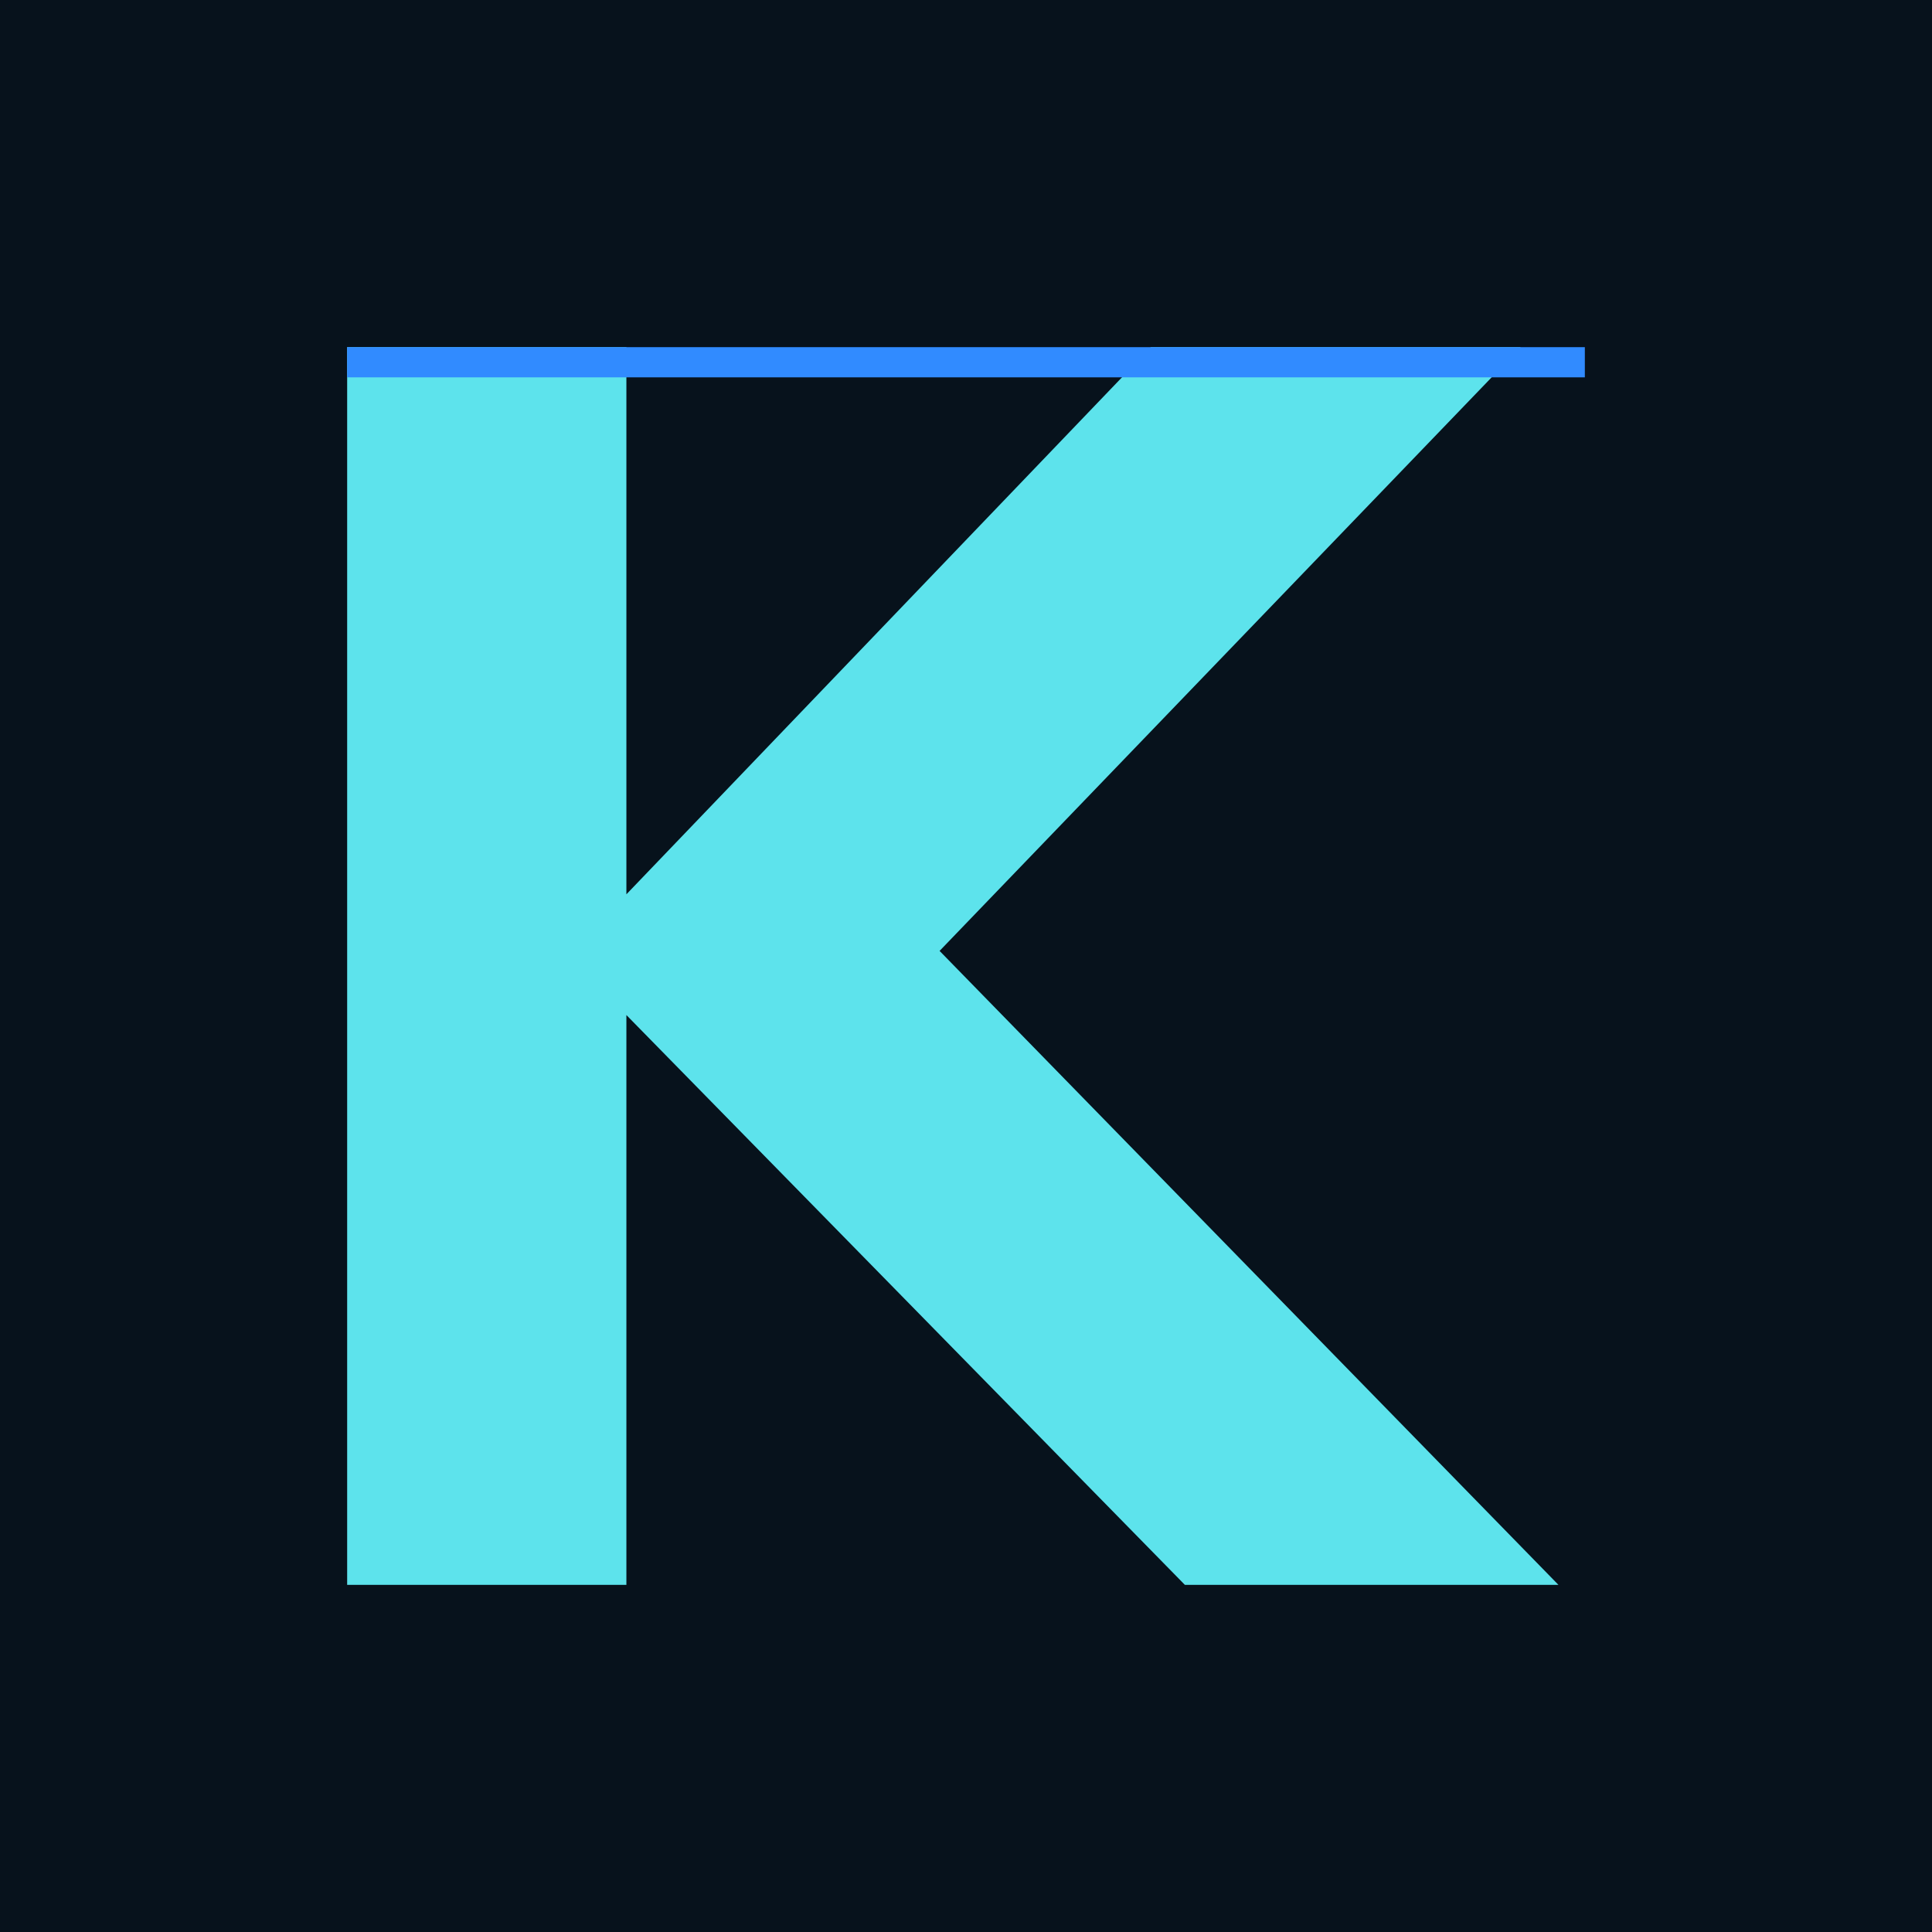
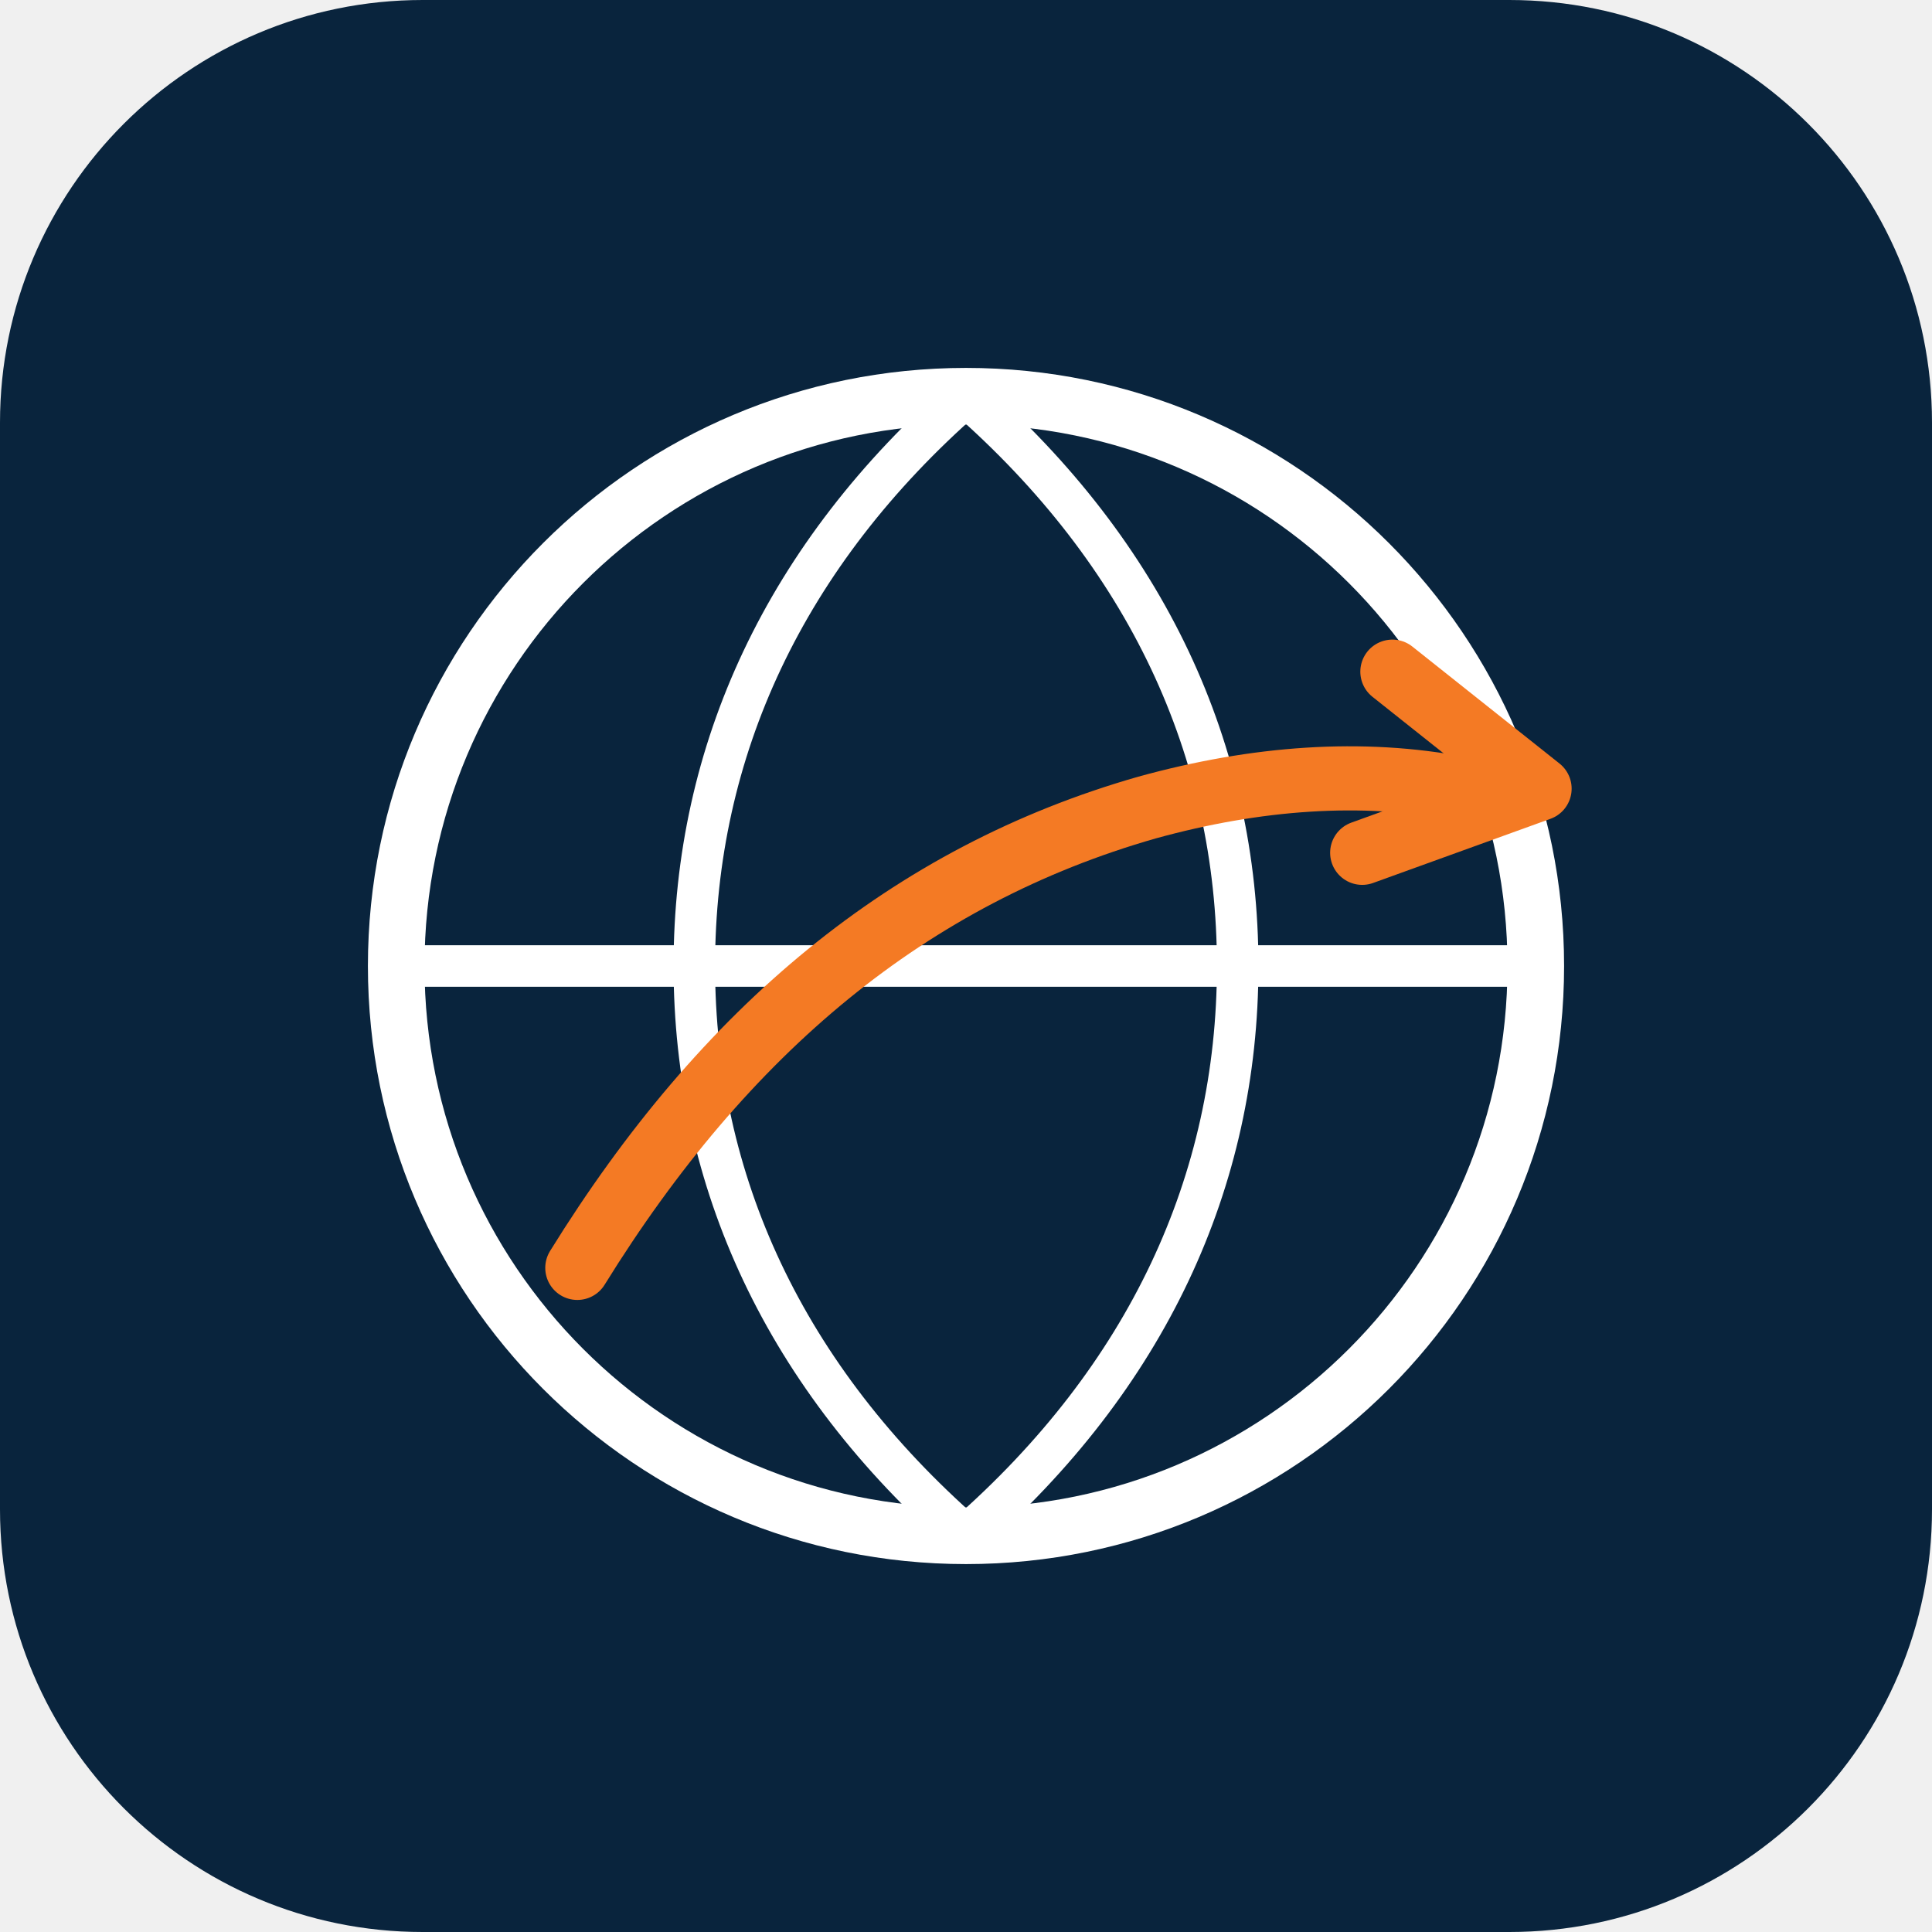
<svg xmlns="http://www.w3.org/2000/svg" viewBox="0 0 512 512">
-   <rect width="512" height="512" fill="#07121c" />
-   <path d="M92 92h74v145l139-145h98L249 252l164 168h-99L166 269v151H92z" fill="#5de3ec" />
-   <path d="M92 92h328v8H92z" fill="#318bff" />
+   <rect width="512" height="512" rx="112" fill="#09243D" />
+   <circle cx="256" cy="256" r="151" fill="none" stroke="#FFFFFF" stroke-width="15" />
+   <path d="M105 256h302M256 105c-48 42-72 94-72 151s24 109 72 151M256 105c48 42 72 94 72 151s-24 109-72 151" fill="none" stroke="#FFFFFF" stroke-width="11" stroke-linecap="round" />
+   <path d="M153 336c39-63 88-104 151-122 29-8 57-10 83-5" fill="none" stroke="#F47A24" stroke-width="17" stroke-linecap="round" />
+   <path d="M369 178l39 31-47 17" fill="none" stroke="#F47A24" stroke-width="17" stroke-linecap="round" stroke-linejoin="round" />
</svg>
